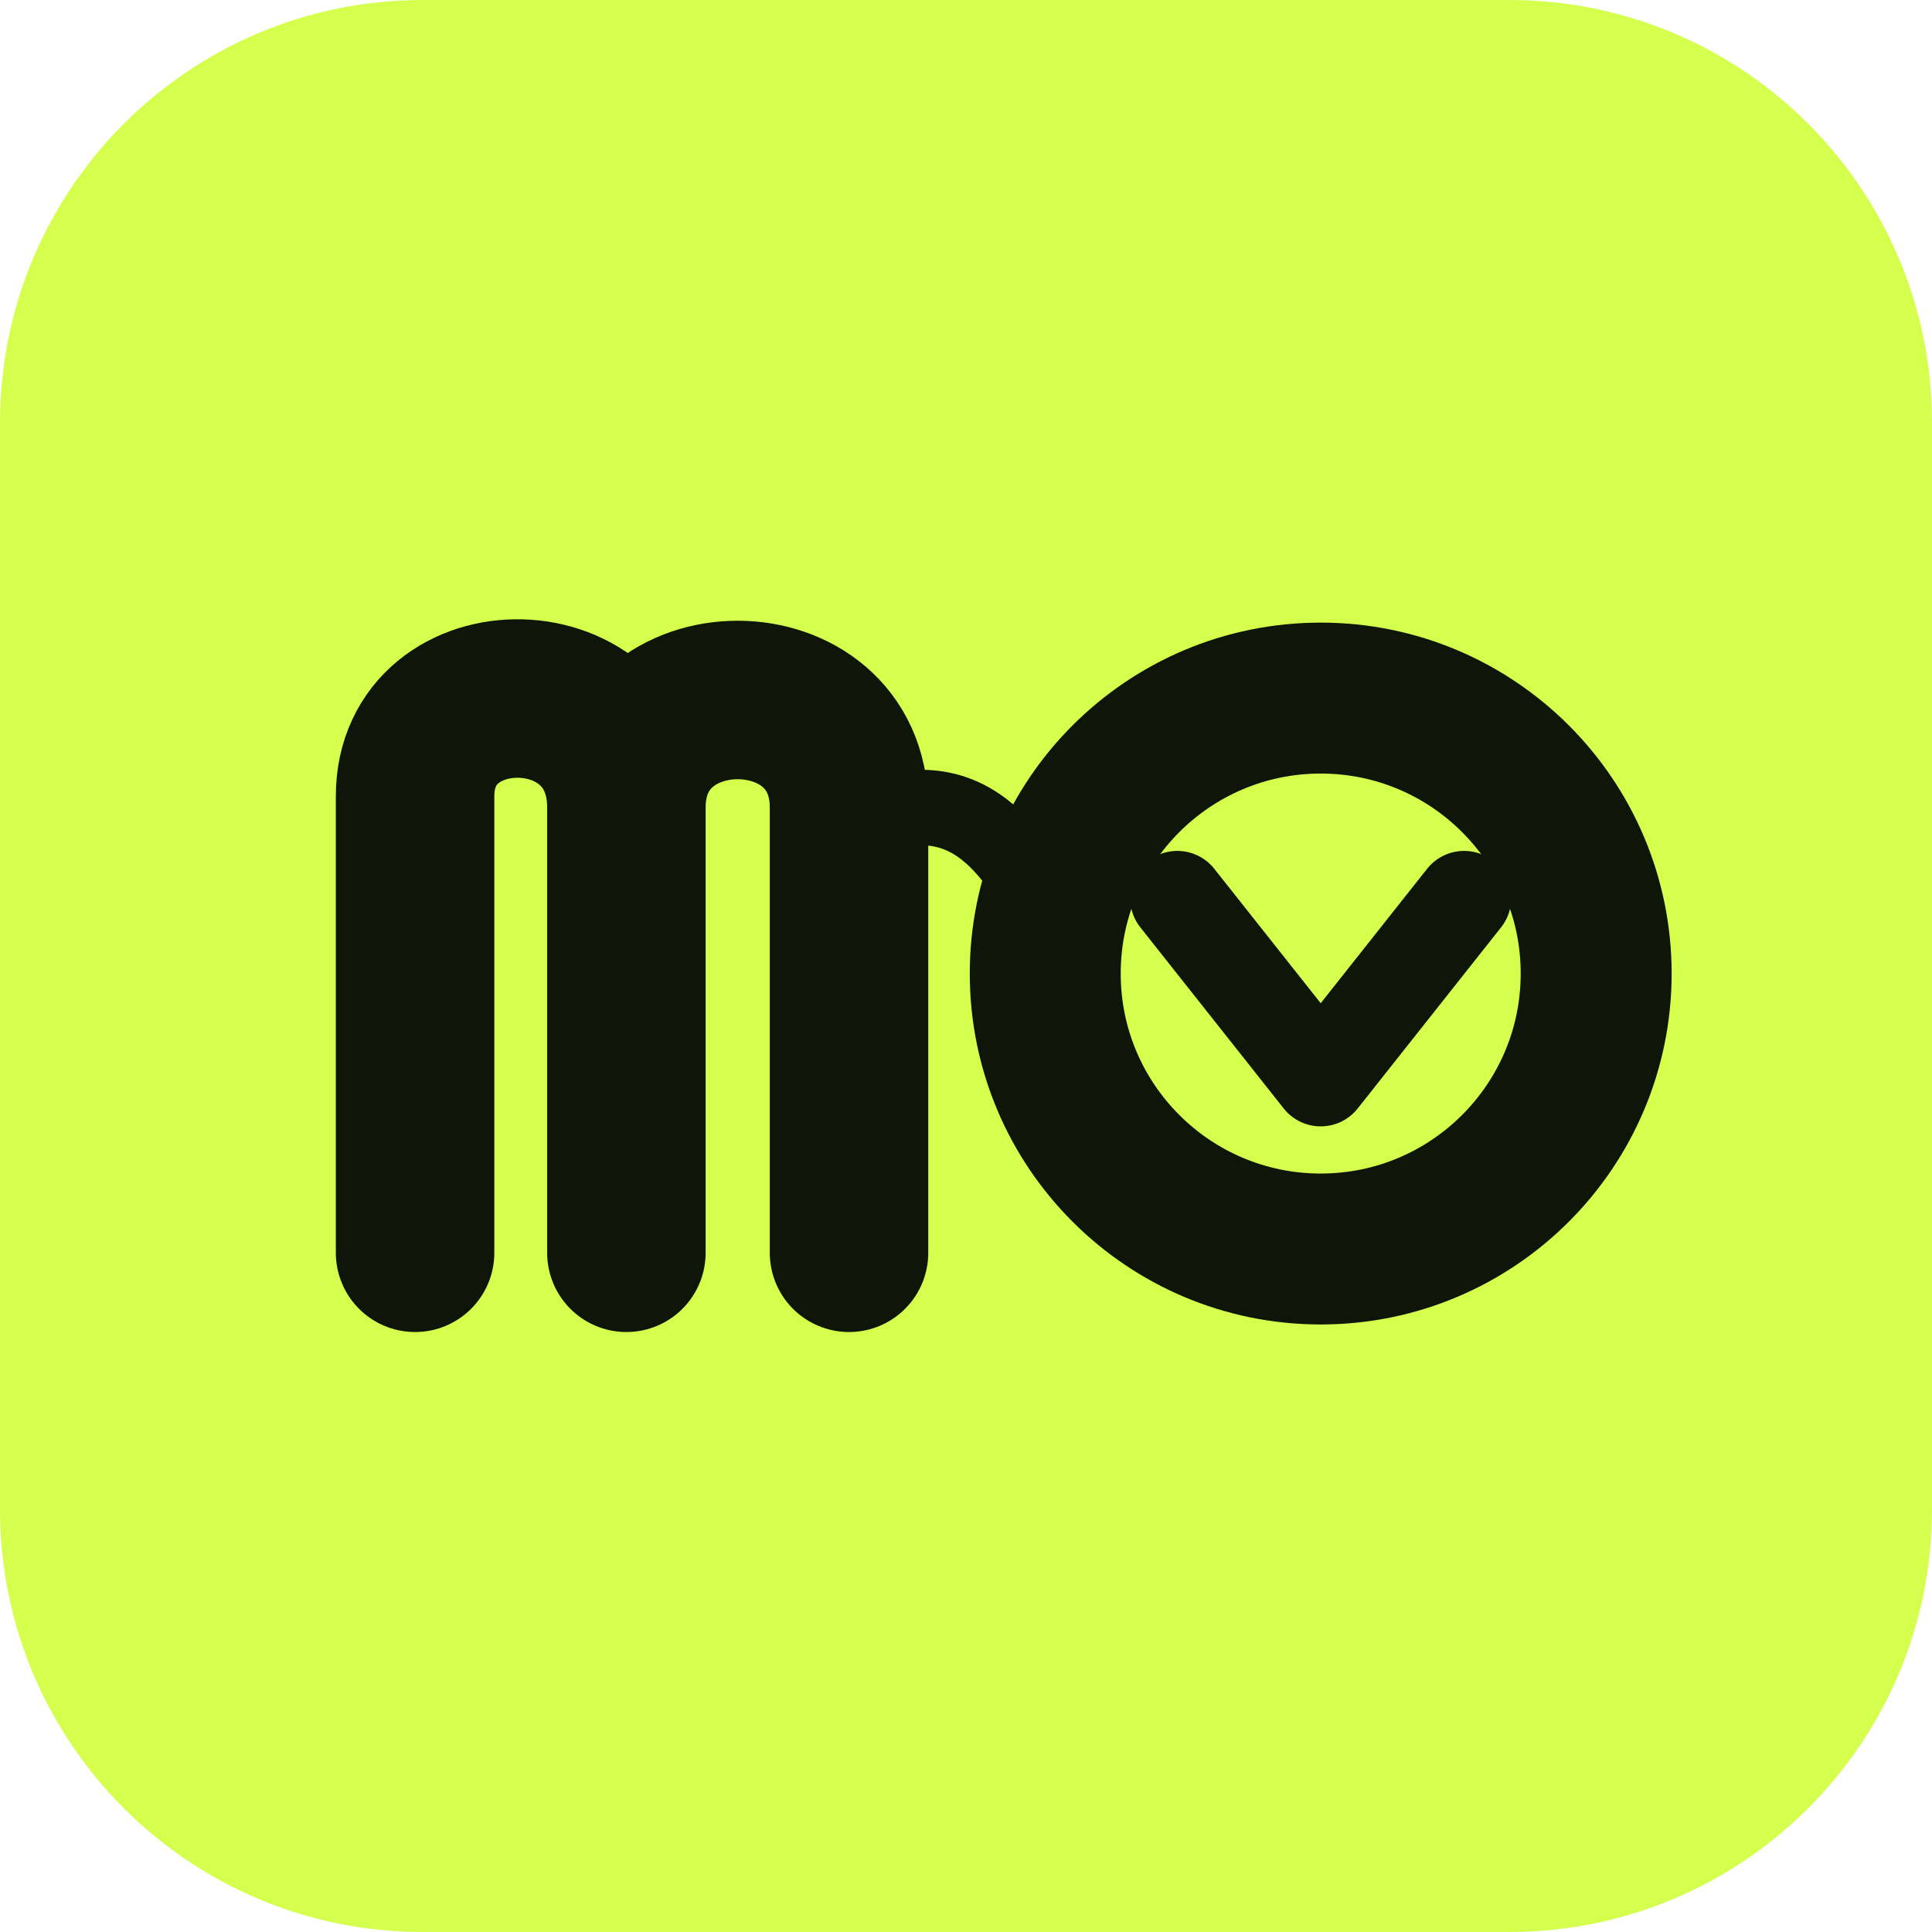
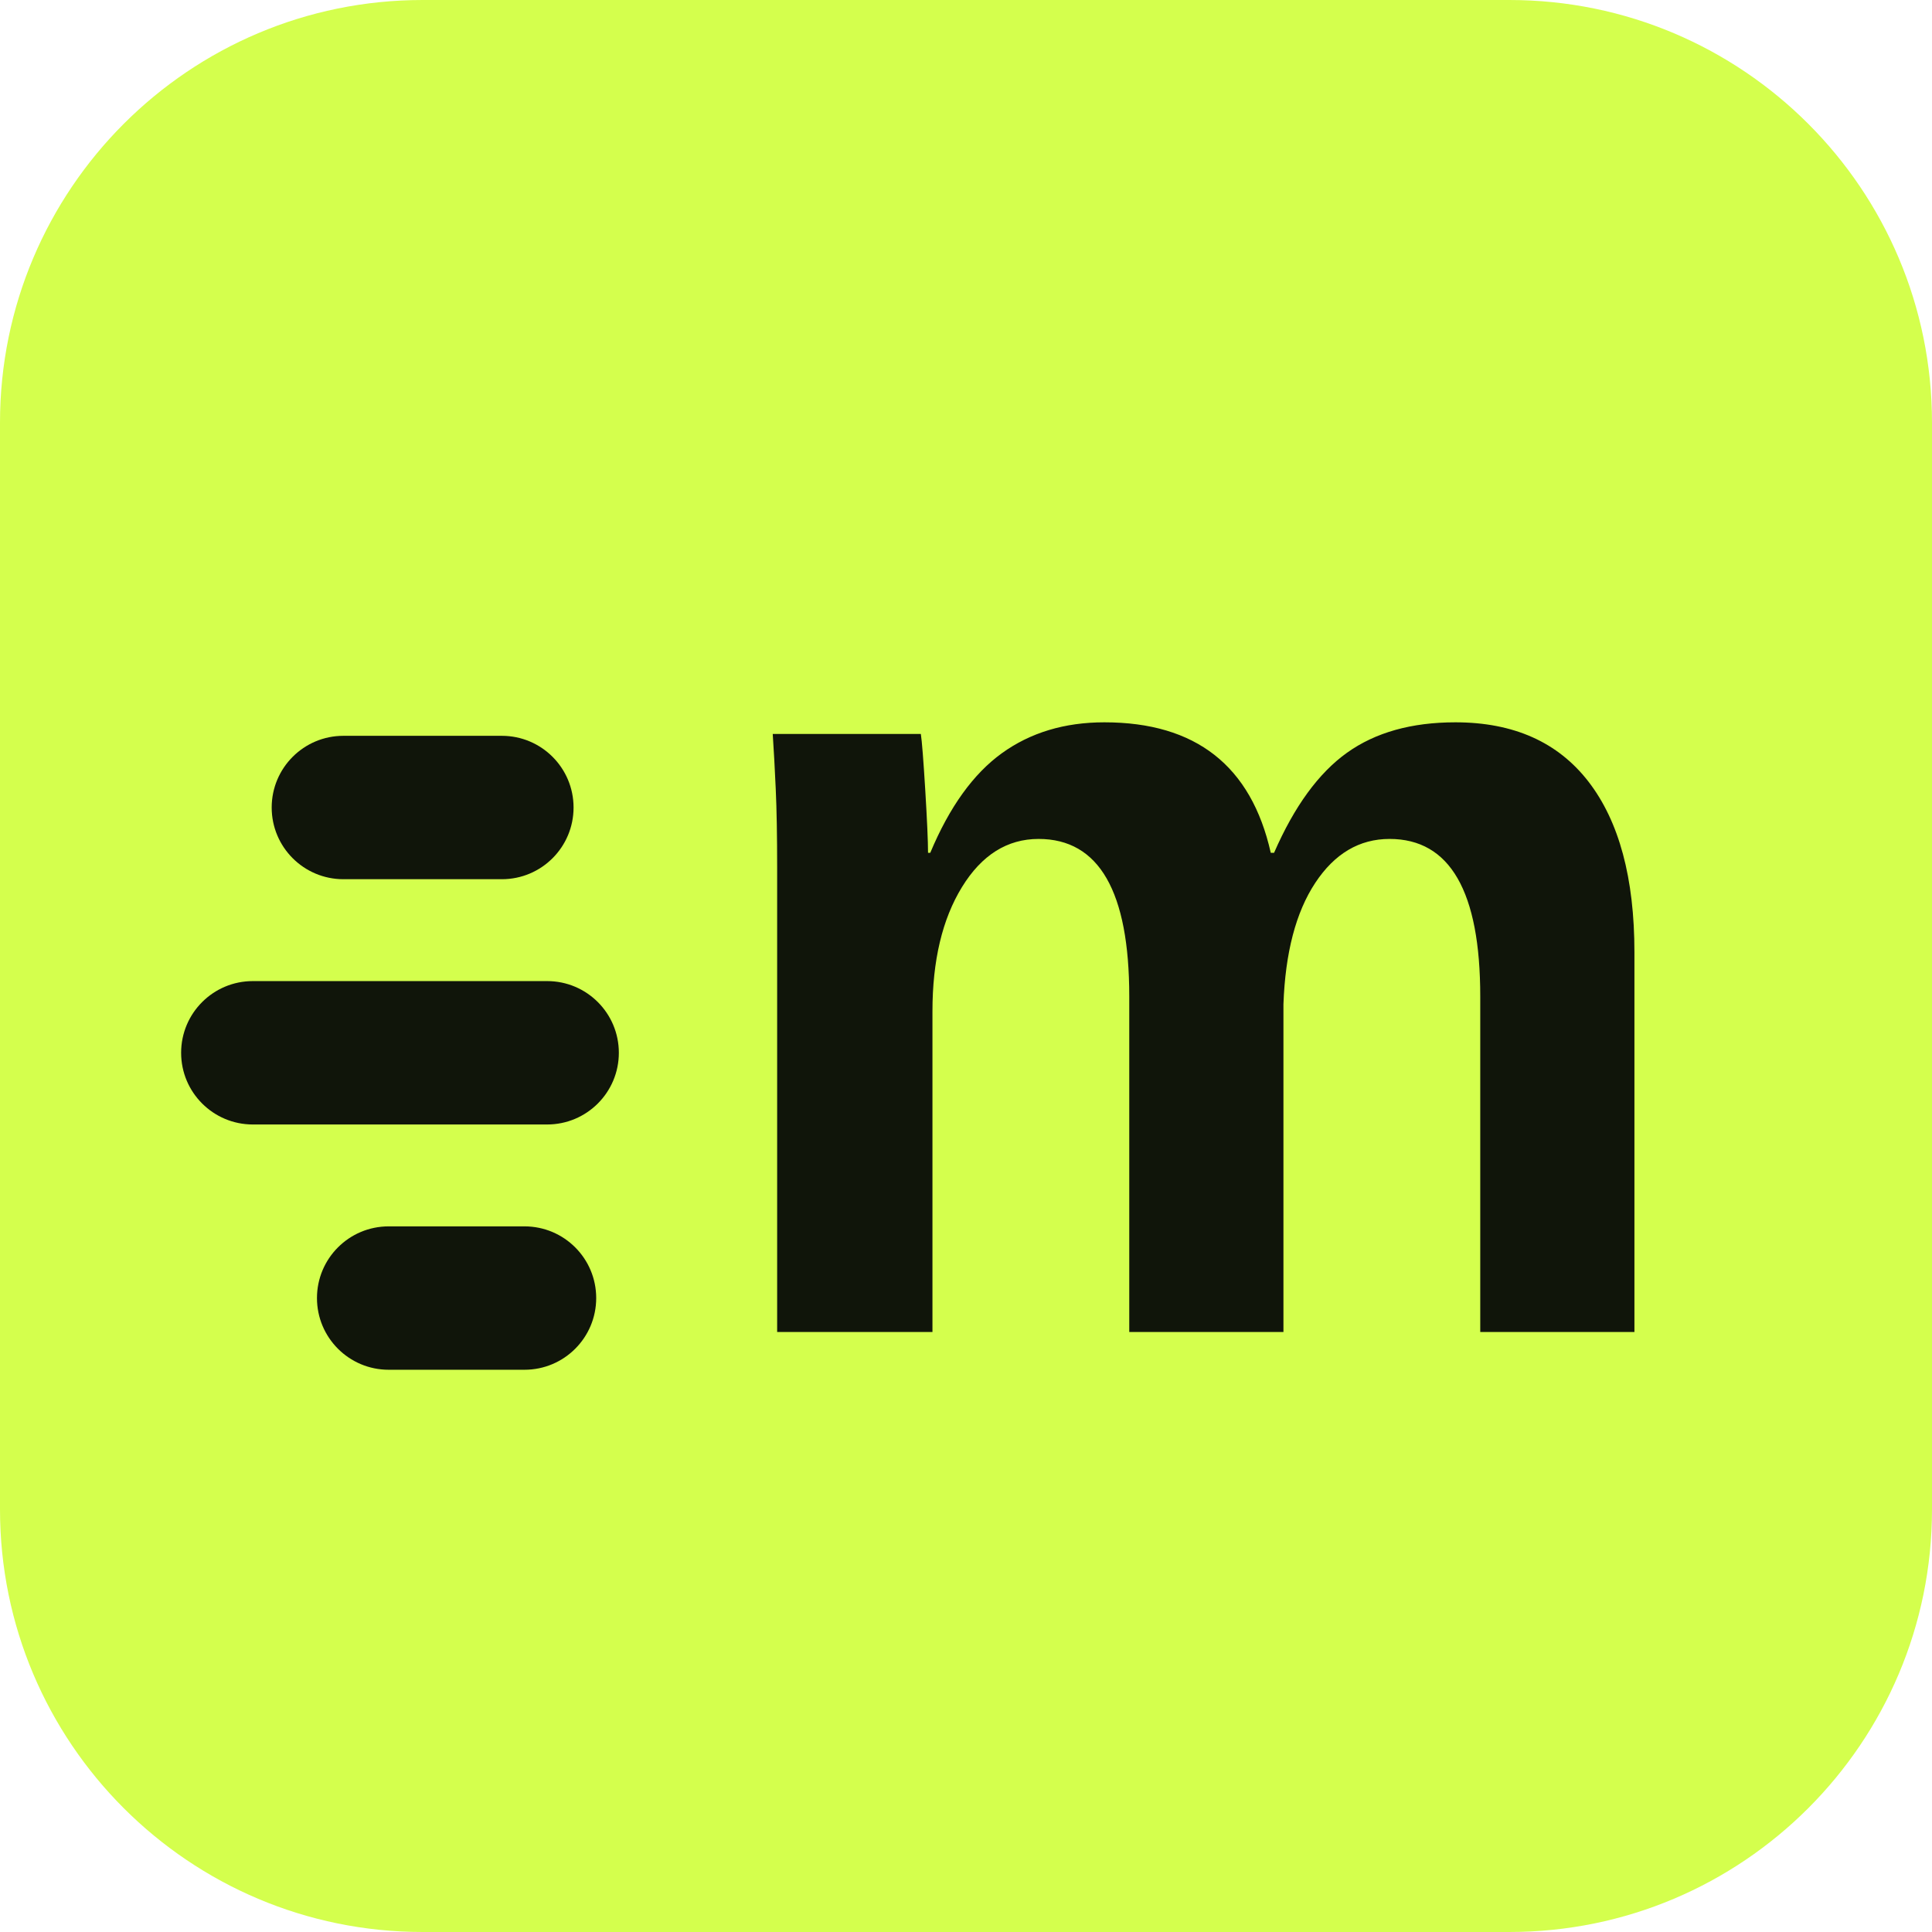
<svg xmlns="http://www.w3.org/2000/svg" viewBox="0 0 512 512" role="img" aria-labelledby="title">
  <rect width="512" height="512" rx="112" fill="#d4ff4d" />
-   <g fill="none" stroke="#10150a" stroke-linecap="round" stroke-linejoin="round">
-     <path d="M110 332V211c0-35 56-35 56 3v118m0-118c0-38 59-38 59 0v118" stroke-width="42" />
-     <path d="M244 214c12 0 20 7 27 17" stroke-width="20" />
-     <circle cx="350" cy="258" r="73" stroke-width="40" />
-     <path d="M312 238l38 48 38-48" stroke-width="25" />
+   <g fill="#10150a">
+     <rect x="72" y="195" width="80" height="38" rx="19" />
+     <rect x="48" y="260" width="116" height="38" rx="19" />
+     <rect x="84" y="325" width="74" height="38" rx="19" />
+     <text x="185" y="353" font-family="Arial, sans-serif" font-size="300" font-weight="900" letter-spacing="-38">m</text>
  </g>
</svg>
